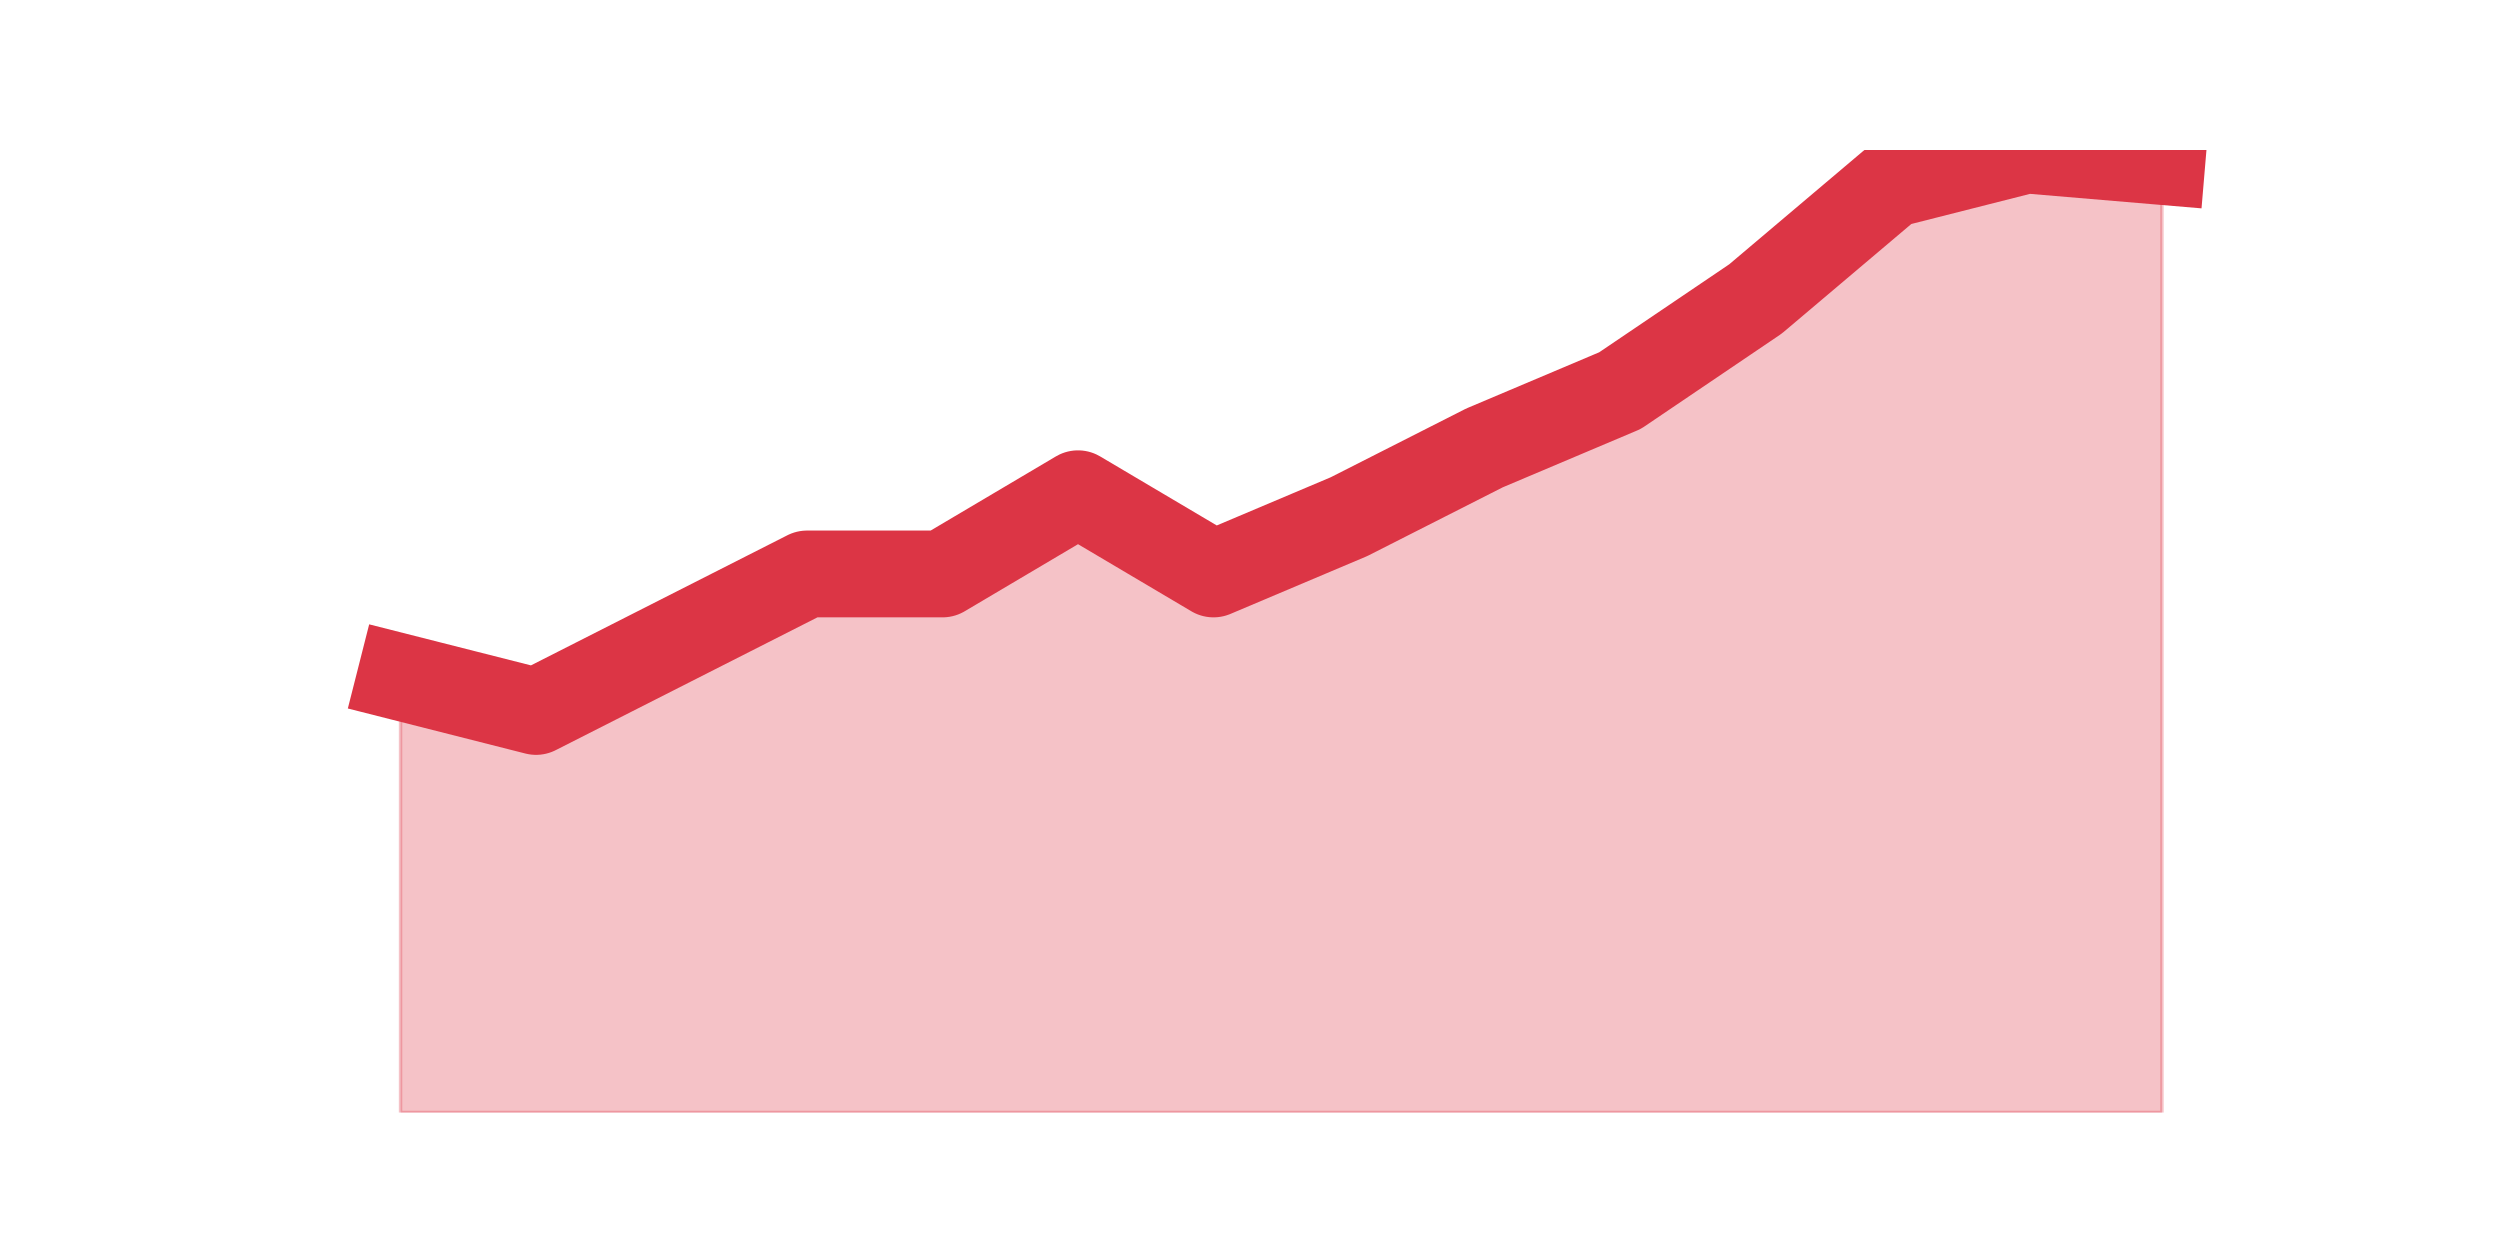
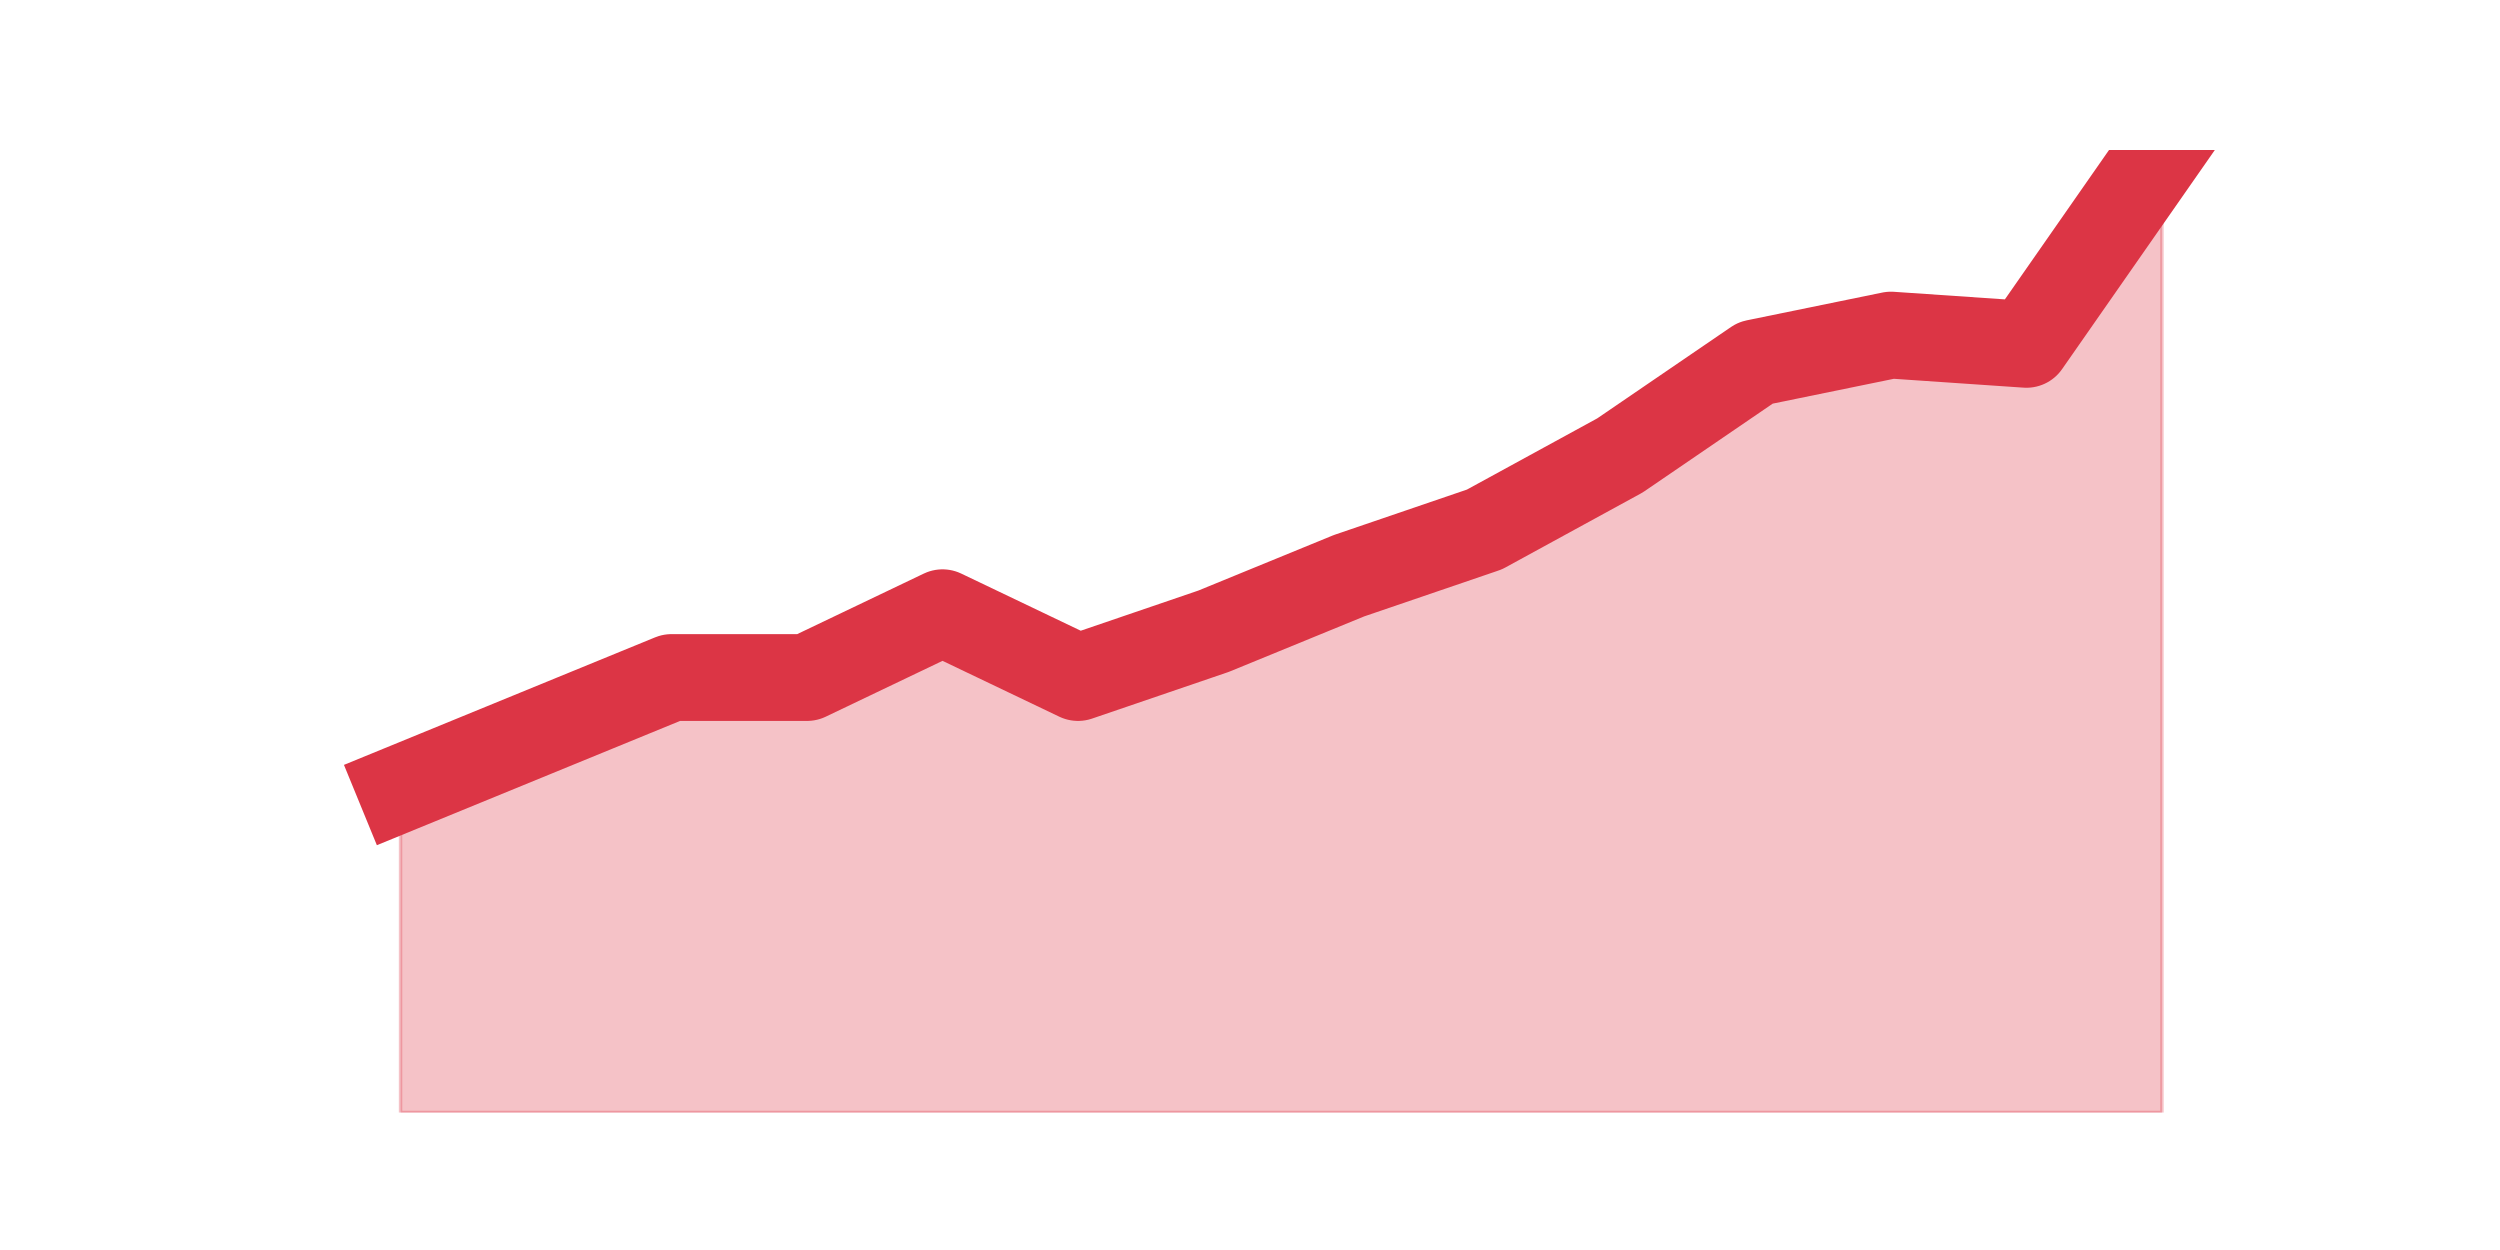
<svg xmlns="http://www.w3.org/2000/svg" xmlns:xlink="http://www.w3.org/1999/xlink" height="360pt" version="1.1" viewBox="0 0 720 360" width="720pt">
  <defs>
    <style type="text/css">*{stroke-linecap:butt;stroke-linejoin:round;}</style>
  </defs>
  <g id="figure_1">
    <g id="patch_1">
      <path d="M 0 360  L 720 360  L 720 0  L 0 0  z " style="fill:none;" />
    </g>
    <g id="axes_1">
      <g id="matplotlib.axis_1" />
      <g id="matplotlib.axis_2" />
      <g id="PolyCollection_1">
        <defs>
-           <path d="M 115.364 -165  L 115.364 -39.6  L 154.385 -39.6  L 193.406 -39.6  L 232.427 -39.6  L 271.448 -39.6  L 310.469 -39.6  L 349.49 -39.6  L 388.51 -39.6  L 427.531 -39.6  L 466.552 -39.6  L 505.573 -39.6  L 544.594 -39.6  L 583.615 -39.6  L 622.636 -39.6  L 622.636 -313.5  L 622.636 -313.5  L 583.615 -316.8  L 544.594 -306.9  L 505.573 -273.9  L 466.552 -247.5  L 427.531 -231  L 388.51 -211.2  L 349.49 -194.7  L 310.469 -217.8  L 271.448 -194.7  L 232.427 -194.7  L 193.406 -174.9  L 154.385 -155.1  L 115.364 -165  z " id="md6de9a030e" style="stroke:#dc3545;stroke-opacity:0.3;" />
+           <path d="M 115.364 -132.888  L 115.364 -39.6  L 154.385 -39.6  L 193.406 -39.6  L 232.427 -39.6  L 271.448 -39.6  L 310.469 -39.6  L 349.49 -39.6  L 388.51 -39.6  L 427.531 -39.6  L 466.552 -39.6  L 505.573 -39.6  L 544.594 -39.6  L 583.615 -39.6  L 622.636 -39.6  L 622.636 -316.8  L 622.636 -316.8  L 583.615 -260.827  L 544.594 -263.492  L 505.573 -255.496  L 466.552 -228.842  L 427.531 -207.519  L 388.51 -194.192  L 349.49 -178.2  L 310.469 -164.873  L 271.448 -183.531  L 232.427 -164.873  L 193.406 -164.873  L 154.385 -148.881  L 115.364 -132.888  z " id="m4f2586e1b0" style="stroke:#dc3545;stroke-opacity:0.3;" />
        </defs>
-         <g clip-path="url(#p8a6d800ee5)">
-           <use style="fill:#dc3545;fill-opacity:0.3;stroke:#dc3545;stroke-opacity:0.3;" x="0" xlink:href="#md6de9a030e" y="360" />
+         <g clip-path="url(#p831dac6cb8)">
+           <use style="fill:#dc3545;fill-opacity:0.3;stroke:#dc3545;stroke-opacity:0.3;" x="0" xlink:href="#m4f2586e1b0" y="360" />
        </g>
      </g>
      <g id="line2d_1">
-         <path clip-path="url(#p8a6d800ee5)" d="M 115.364 195  L 154.385 204.9  L 193.406 185.1  L 232.427 165.3  L 271.448 165.3  L 310.469 142.2  L 349.49 165.3  L 388.51 148.8  L 427.531 129  L 466.552 112.5  L 505.573 86.1  L 544.594 53.1  L 583.615 43.2  L 622.636 46.5  " style="fill:none;stroke:#dc3545;stroke-linecap:square;stroke-width:25;" />
+         <path clip-path="url(#p831dac6cb8)" d="M 115.364 227.112  L 154.385 211.119  L 193.406 195.127  L 232.427 195.127  L 271.448 176.469  L 310.469 195.127  L 349.49 181.8  L 388.51 165.808  L 427.531 152.481  L 466.552 131.158  L 505.573 104.504  L 544.594 96.508  L 583.615 99.173  L 622.636 43.2  " style="fill:none;stroke:#dc3545;stroke-linecap:square;stroke-width:25;" />
      </g>
    </g>
  </g>
  <defs>
-     <clipPath id="p8a6d800ee5">
+     <clipPath id="p831dac6cb8">
      <rect height="277.2" width="558" x="90" y="43.2" />
    </clipPath>
  </defs>
</svg>
